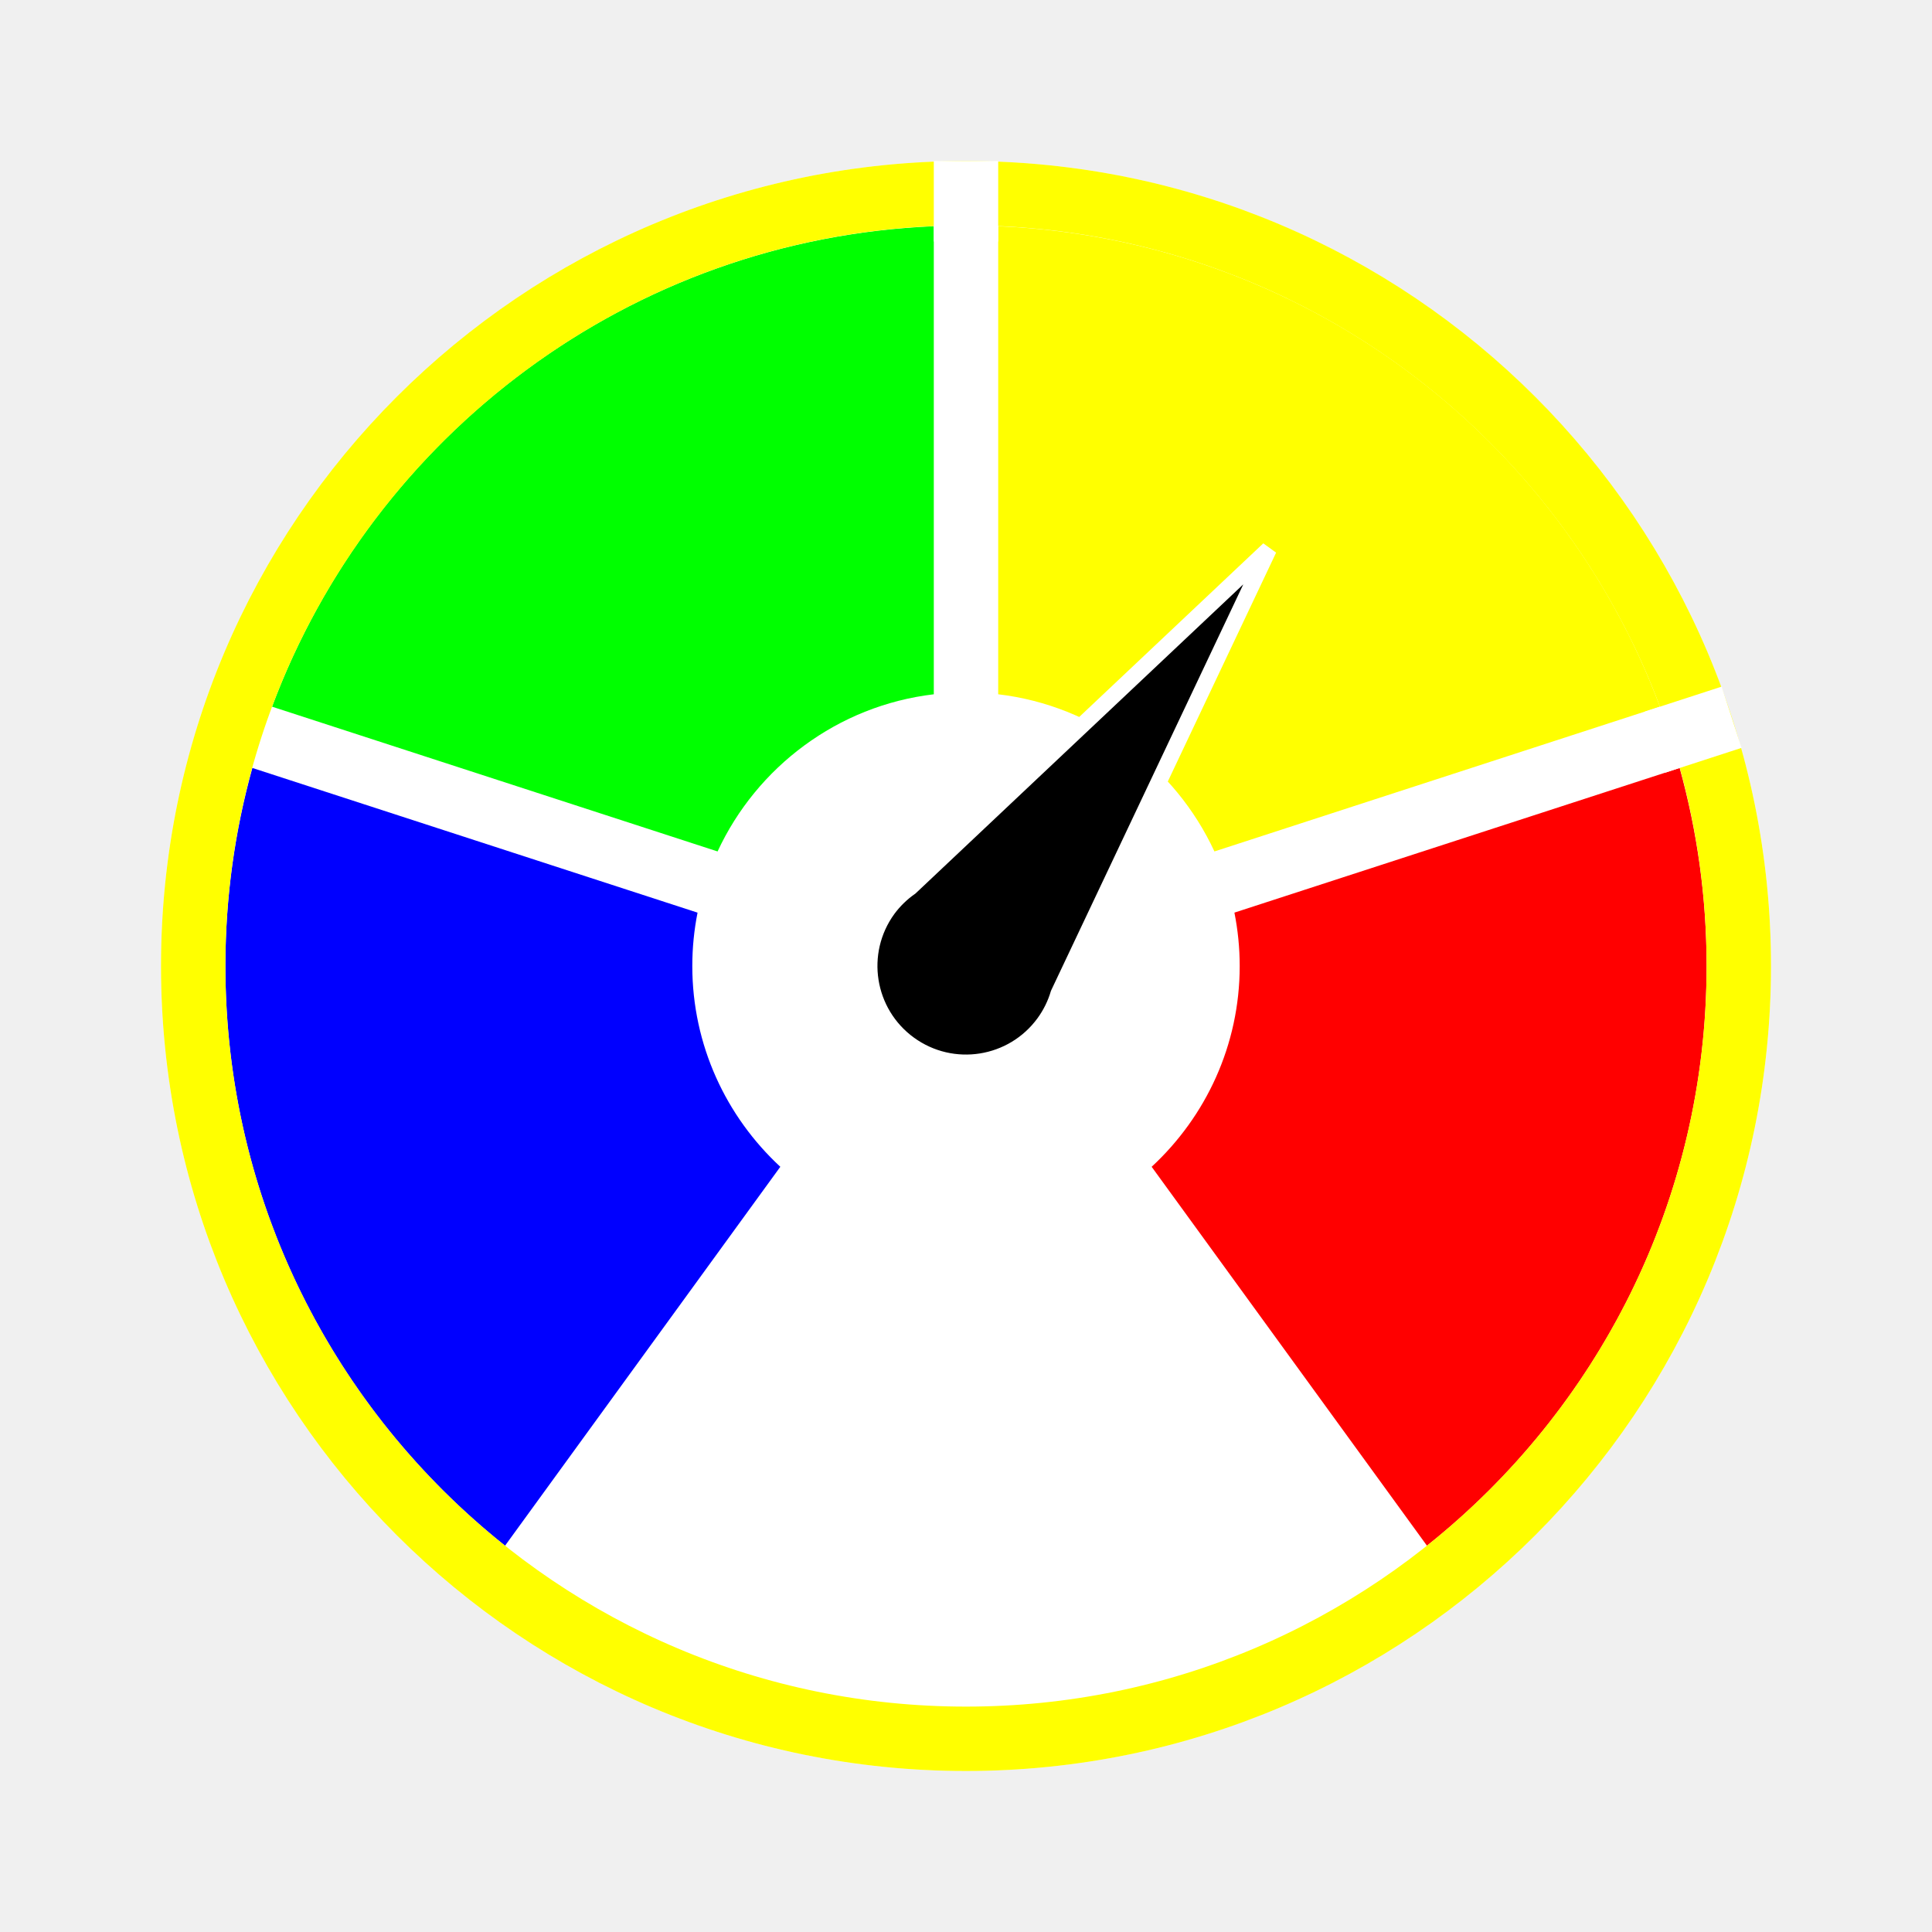
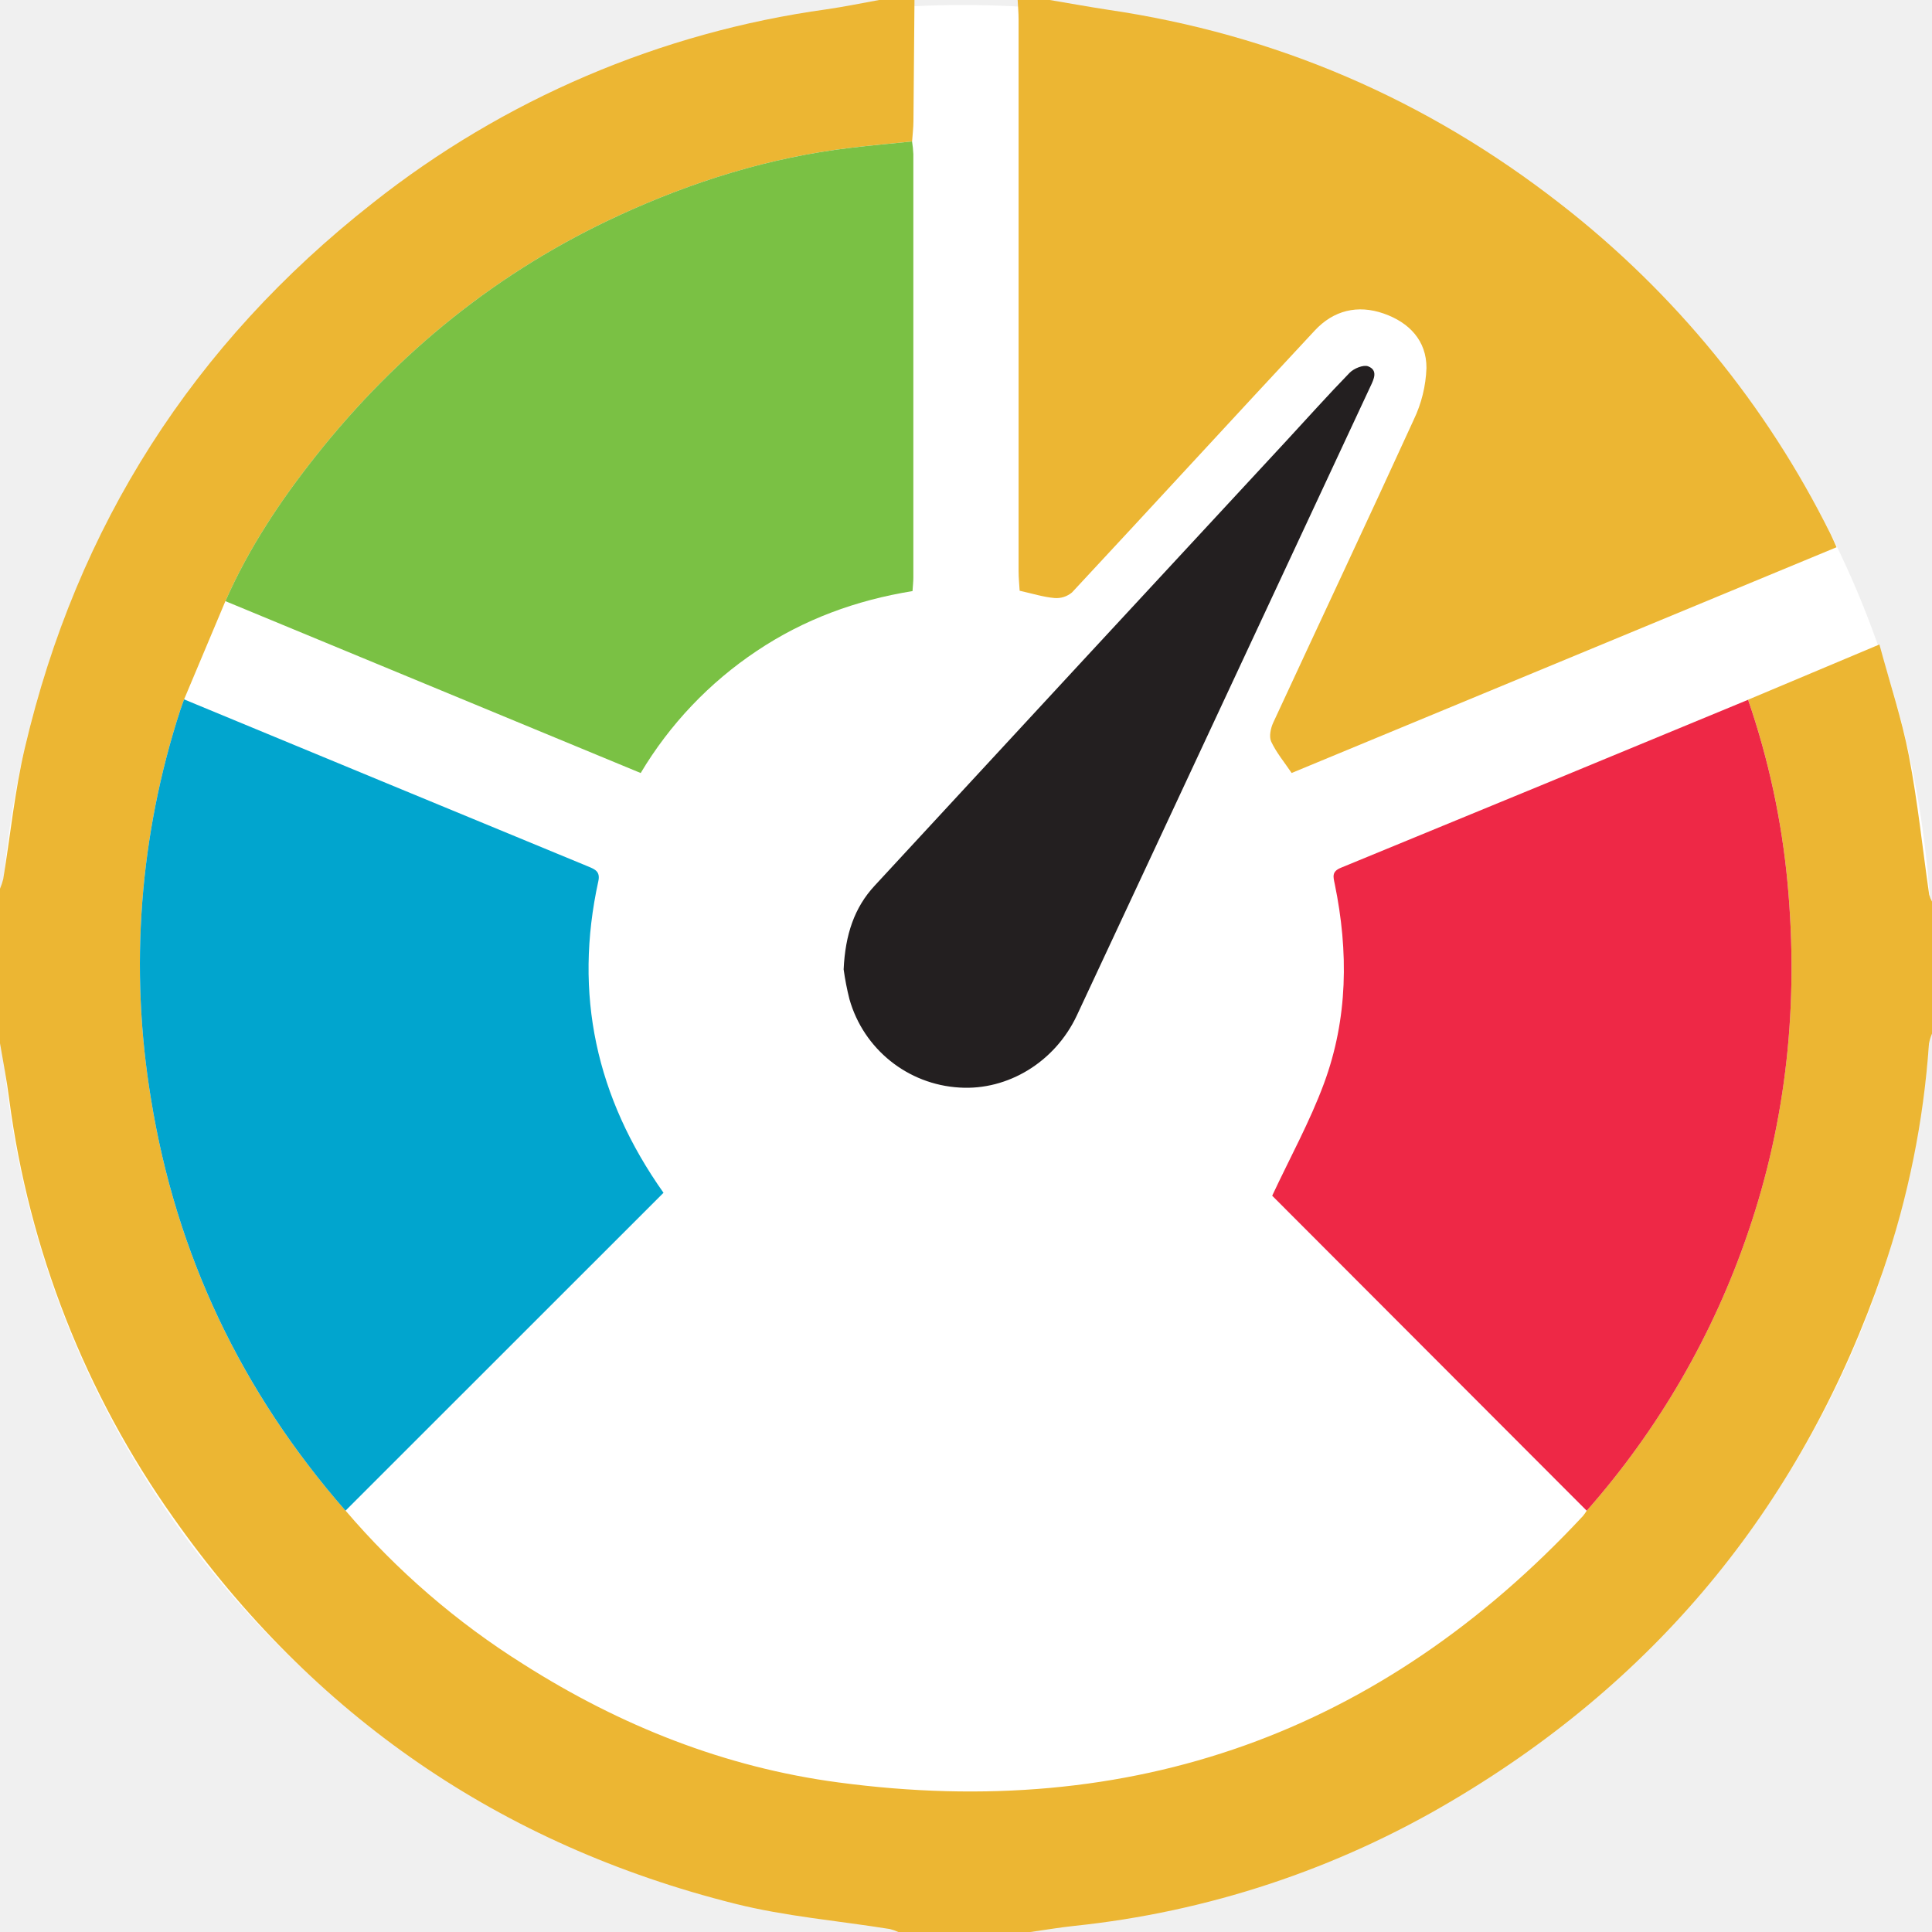
- <svg xmlns="http://www.w3.org/2000/svg" width="120" height="120" viewBox="0 0 120 120" version="1.1" id="svg5" xml:space="preserve">
-   <defs id="defs2" />
-   <g id="layer1" transform="translate(10,10)">
-     <path style="color:#000000;fill:#ffffff;fill-opacity:1;stroke:none;-inkscape-stroke:none" d="M 50,0 C 22.41,0 0,22.41 0,50 0,77.59 22.41,100 50,100 77.59,100 100,77.59 100,50 100,22.41 77.59,0 50,0 Z" id="path234" />
-     <path style="fill:#0000ff;stroke:none;-inkscape-stroke:none" d="M 38.467,62.471 C 35.108,59.362 33,54.92 33,50 c 0,-1.134 0.113,-2.242 0.326,-3.314 L 5.674,37.699 C 4.591,41.615 4,45.737 4,50 4,64.596 10.786,77.582 21.369,86.006 Z" id="path851" />
-     <path style="fill:#ff0000" d="M 66.672,46.684 C 66.885,47.757 67,48.866 67,50 c 0,4.921 -2.11,9.362 -5.469,12.471 L 78.631,86.006 C 89.214,77.582 96,64.596 96,50 96,45.737 95.409,41.615 94.326,37.699 Z" id="path849" />
-     <path style="color:#000000;fill:#ffff00;fill-opacity:1;stroke:none;-inkscape-stroke:none" d="m 52,33.123 c 5.965,0.704 10.996,4.514 13.43,9.762 L 93.102,33.893 C 86.802,17.016 70.888,4.857 52,4.051 Z" id="path847" />
-     <path style="fill:#00ff00" d="M 48,4.051 C 29.112,4.857 13.198,17.016 6.898,33.893 L 34.57,42.885 C 37.004,37.637 42.035,33.827 48,33.123 Z" id="path771" />
-     <path id="path3654" style="fill:#000000;stroke:#ffffff;stroke-width:1" d="M 50,18 44.33,48.078 C 44.116,48.696 44.004,49.346 44,50 c 0,3.314 2.686,6 6,6 3.314,0 6,-2.686 6,-6 -6.73e-4,-0.678 -0.116,-1.351 -0.342,-1.99 z" transform="rotate(36,50,50)" />
-     <circle style="fill:none;stroke:#ffff00;stroke-width:4" id="path3737" cx="50" cy="50" r="48" />
-     <rect style="fill:#ffffff;fill-opacity:1" id="rect3713" width="4" height="5" x="48" y="0" />
-     <rect style="fill:#ffffff;fill-opacity:1" id="rect3713-7" width="4" height="5" x="48" y="0" transform="rotate(72,50,50)" />
-   </g>
+ <svg xmlns="http://www.w3.org/2000/svg" width="600" height="600" viewBox="0 0 600 600" version="1.1" id="svg958">
+   <defs id="defs934">
+     <style id="style932">.cls-1{fill:#fefefe;}.cls-2{fill:#ecb633;}.cls-3{fill:#7ac144;}.cls-4{fill:#01a5ce;}.cls-5{fill:#ee2846;}.cls-6{fill:#231f20;}</style>
+   </defs>
+   <path id="path1796" style="fill:#ffffff;stroke-width:3.78;stroke-linecap:round;stroke-linejoin:round" d="M 299.684,598.621 C 133.127,598.628 -0.111,466.382 -0.126,300.9 -0.141,135.418 132.447,1.585 299.004,1.562 465.56,1.539 599.995,132.964 600.026,299.765 c -2e-4,166.8 -133.786,298.848 -300.342,298.856 z" />
+   <path class="cls-2" d="M 70,186.69 57.17,217.2 c -0.39,1.1 -0.82,2.18 -1.17,3.28 a 255.1,255.1 0 0 0 -9.14,120.64 c 7.82,48.48 28.11,91.11 60.44,128 a 240.9,240.9 0 0 0 55.31,47.75 c 30,19.07 62.53,32 97.7,36.67 91.16,12.23 168.49,-15.28 231.32,-82.76 a 14.39,14.39 0 0 0 1.14,-1.63 254.69,254.69 0 0 0 50.17,-86.6 c 12,-35.09 15.61,-71.14 12.23,-108 A 244.44,244.44 0 0 0 542.89,217.3 l 40.78,-17.15 c 3.22,11.94 6.94,23.07 9.14,34.5 2.75,14.27 4.24,28.79 6.31,43.19 A 9.57,9.57 0 0 0 600,280 v 41 a 14.82,14.82 0 0 0 -0.94,3.14 277,277 0 0 1 -14.3,70.63 c -24.48,71.13 -69,126.15 -133.8,164.46 a 288.34,288.34 0 0 1 -117.4,38.88 c -4.53,0.48 -9,1.25 -13.56,1.89 h -41 a 16.22,16.22 0 0 0 -2.64,-0.92 c -16,-2.57 -32.39,-3.92 -48.09,-7.86 C 155.38,572.94 97.13,532.8 53.85,471.35 a 290.1,290.1 0 0 1 -51,-130 C 2.11,335.55 1,329.79 0,324 v -48 a 19.05,19.05 0 0 0 1,-3 C 3.22,259.4 4.58,245.61 7.72,232.23 23.9,163.27 60.05,106.81 115.66,63.12 A 291.41,291.41 0 0 1 256.66,2.9 C 262.11,2.11 267.54,1 273,0 h 11 q -0.15,18.78 -0.32,37.55 c 0,2.13 -0.28,4.25 -0.42,6.38 -6.42,0.65 -12.86,1.21 -19.27,2 -25.09,3 -48.91,10.46 -71.81,21 -37.42,17.23 -68.55,42.46 -94.05,74.62 C 87.07,155.49 77.23,170.3 70,186.69 Z" id="path938" />
+   <path class="cls-2" d="m 326,0 c 6,1 11.9,2.09 17.88,3 52.33,7.65 99.26,27.94 140.88,60.45 a 297.44,297.44 0 0 1 83.71,102.34 c 0.59,1.18 1.09,2.4 1.89,4.16 l -169.23,70.11 c -2.25,-3.34 -4.74,-6.32 -6.34,-9.72 -0.72,-1.55 -0.19,-4.15 0.61,-5.89 14.52,-31.37 29.28,-62.64 43.64,-94.08 A 40.46,40.46 0 0 0 443,114.29 c 0.05,-8.52 -5.39,-14.16 -13.26,-16.91 -8.12,-2.84 -15.63,-1 -21.46,5.3 -25.18,27 -50.16,54.27 -75.35,81.3 a 7.48,7.48 0 0 1 -5.47,1.74 c -3.44,-0.3 -6.81,-1.37 -10.8,-2.26 -0.1,-1.9 -0.33,-4 -0.33,-6.06 q 0,-85.72 0,-171.44 c 0,-2 -0.19,-4 -0.29,-6 z" id="path940" />
+   <path class="cls-3" d="m 70,186.69 c 7.22,-16.39 17.06,-31.2 28.12,-45.14 25.5,-32.16 56.63,-57.39 94.05,-74.62 22.9,-10.55 46.72,-18 71.81,-21 6.41,-0.78 12.85,-1.34 19.27,-2 a 37.29,37.29 0 0 1 0.4,3.94 q 0,65.7 0,131.4 c 0,1.31 -0.15,2.62 -0.26,4.3 -17.5,2.83 -33.71,8.75 -48.42,18.62 a 118.62,118.62 0 0 0 -36,37.88 z" id="path948" />
+   <path class="cls-4" d="M 107.3,469.15 C 75,432.23 54.68,389.6 46.86,341.12 A 255.1,255.1 0 0 1 56,220.48 c 0.35,-1.1 0.78,-2.18 1.17,-3.28 q 62.76,26 125.51,51.9 c 2,0.85 3.81,1.49 3.14,4.55 -7.69,35.07 -0.72,67.16 20.24,96.78 z" id="path950" />
+   <path class="cls-5" d="m 542.89,217.32 a 244.44,244.44 0 0 1 12.28,57.25 c 3.38,36.87 -0.23,72.92 -12.23,108 a 254.69,254.69 0 0 1 -50.17,86.6 l -97.68,-97.83 c 5.54,-11.85 11.7,-23 16.09,-34.88 7.44,-20.13 7.64,-41 3.34,-61.91 -0.47,-2.28 -1,-3.87 1.91,-5.06 q 63.27,-25.98 126.46,-52.17 z" id="path952" />
+   <path class="cls-6" d="m 262,301.05 c 0.5,-10.78 3.32,-19.2 9.64,-26 q 63.83,-69.1 127.8,-138.09 c 6.55,-7.08 13,-14.3 19.7,-21.19 1.32,-1.35 4.28,-2.57 5.76,-2 3.12,1.23 1.77,4 0.66,6.32 q -33.53,71.79 -67,143.6 -12.07,25.89 -24.18,51.76 C 327.6,329.81 313,338.7 298,337.75 A 37.79,37.79 0 0 1 263.8,310.3 85.57,85.57 0 0 1 262,301.05 Z" id="path954" />
</svg>
